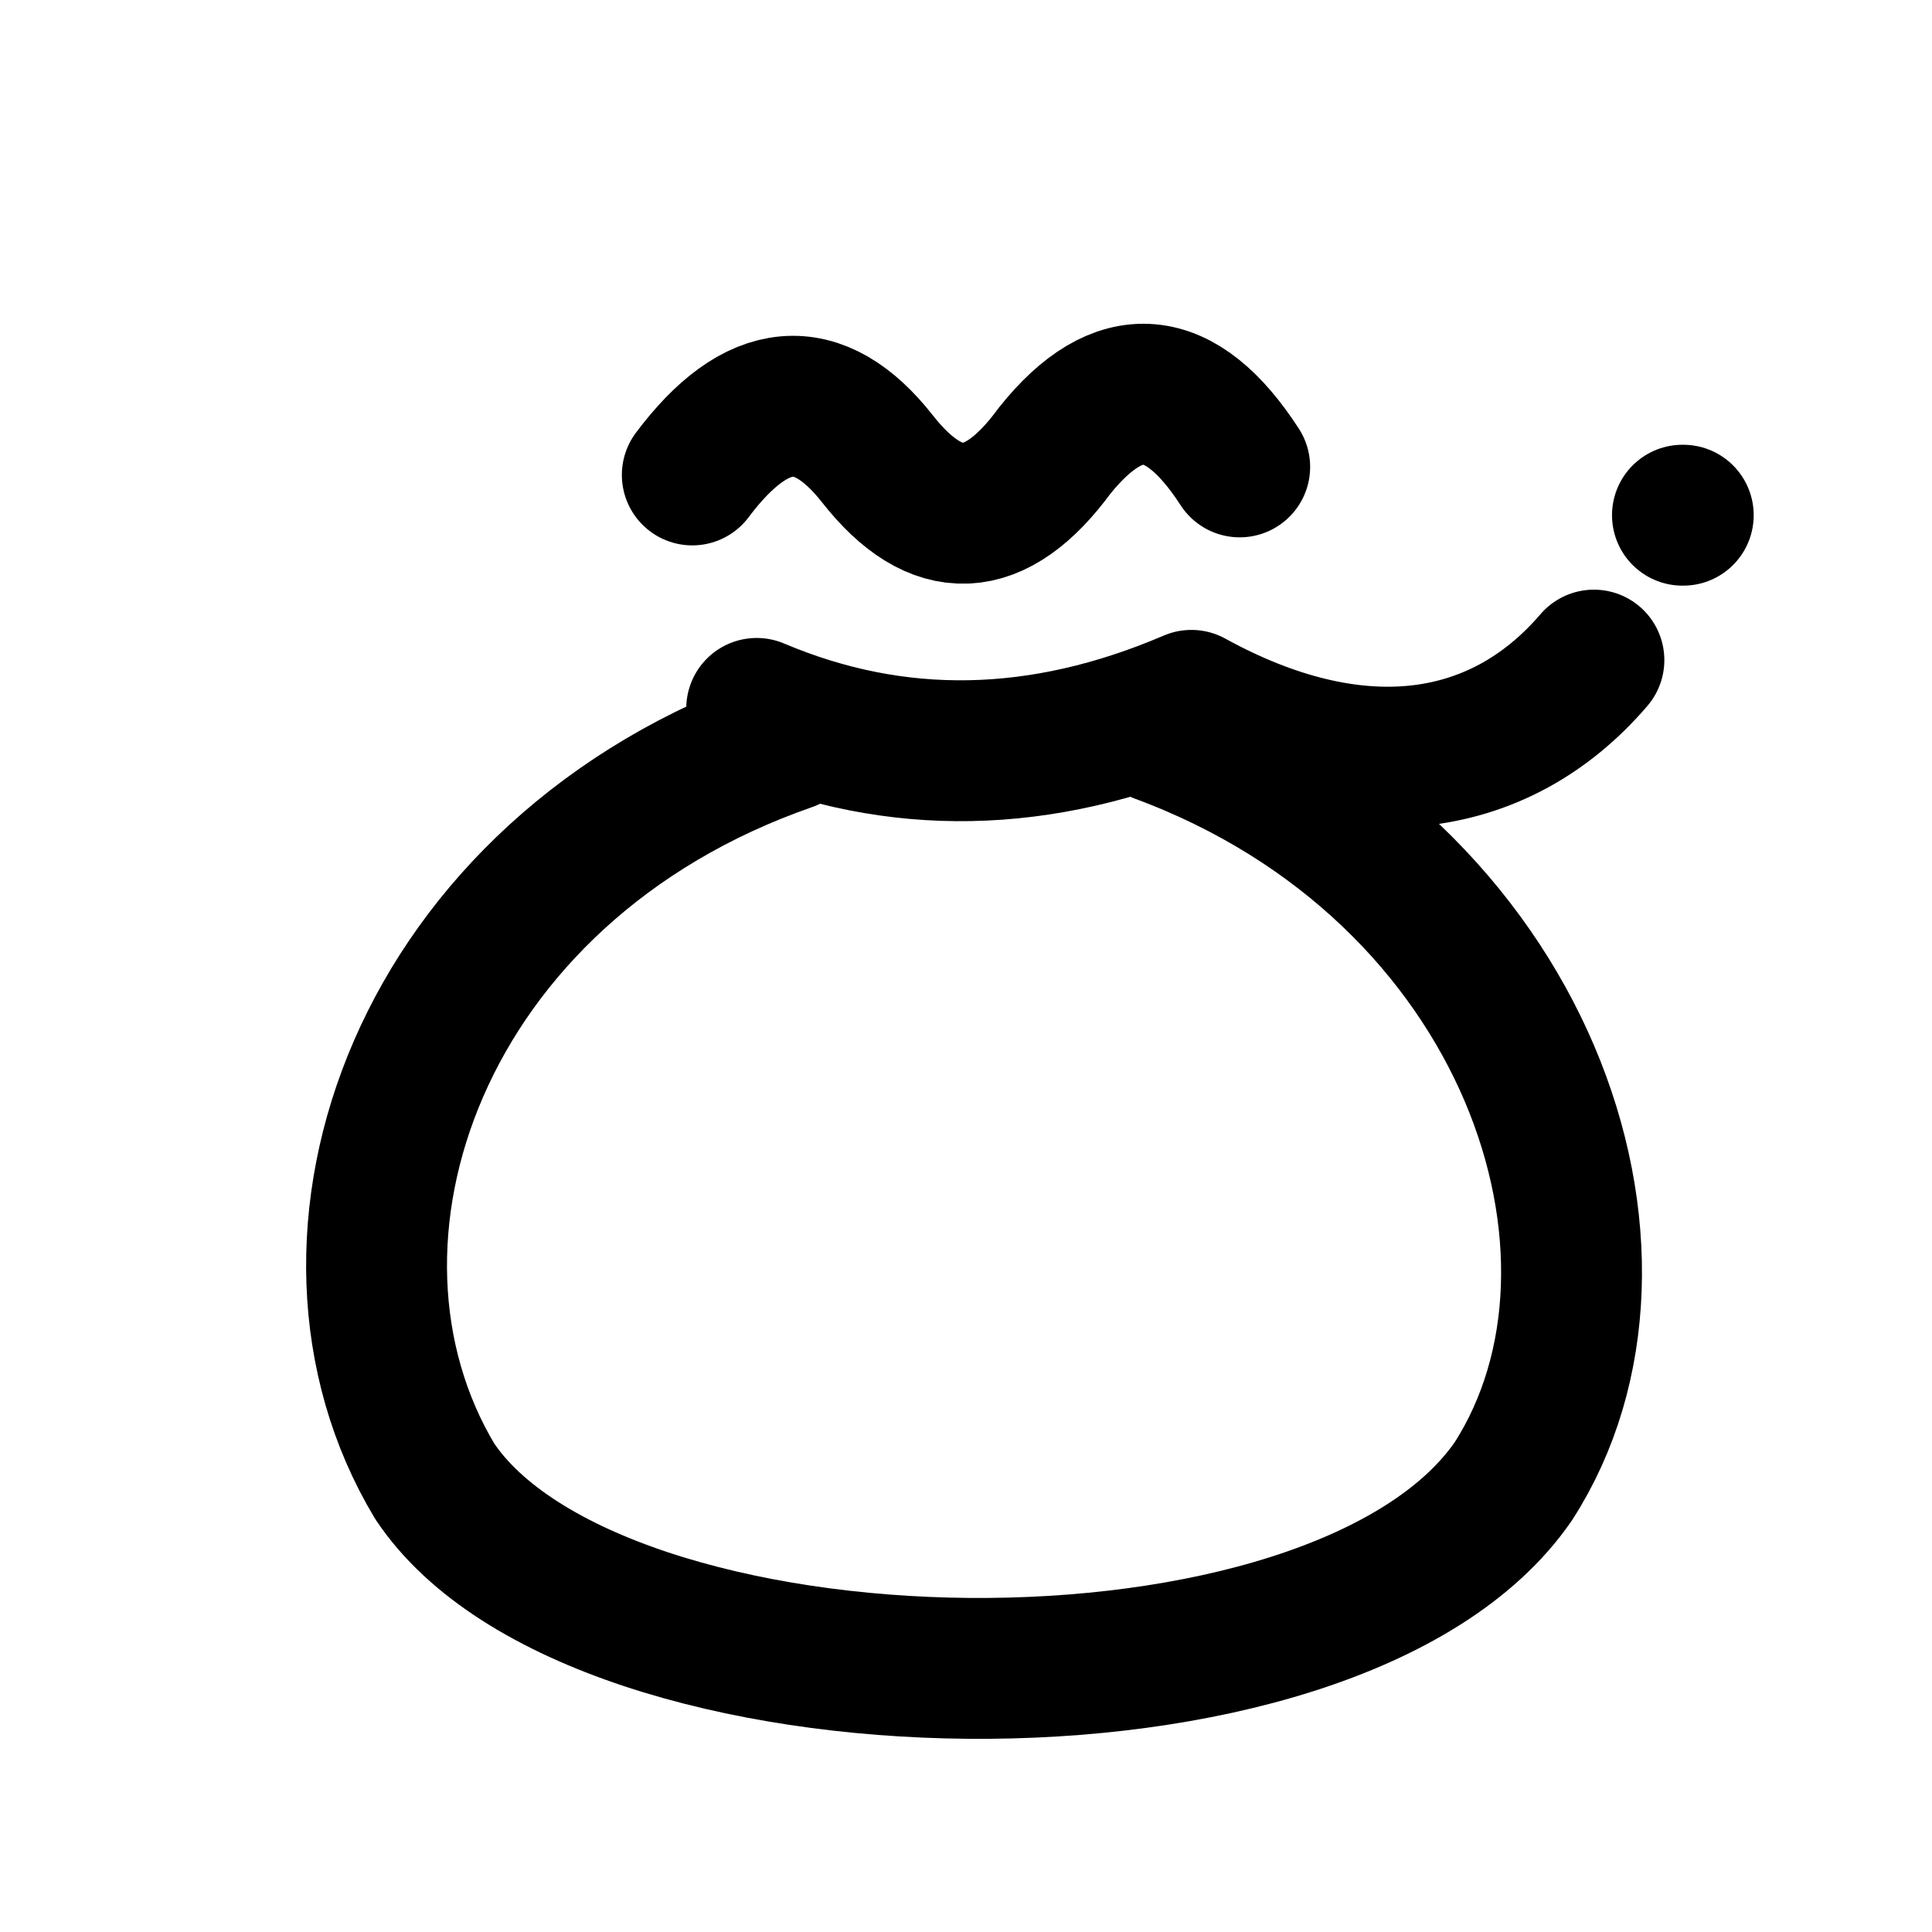
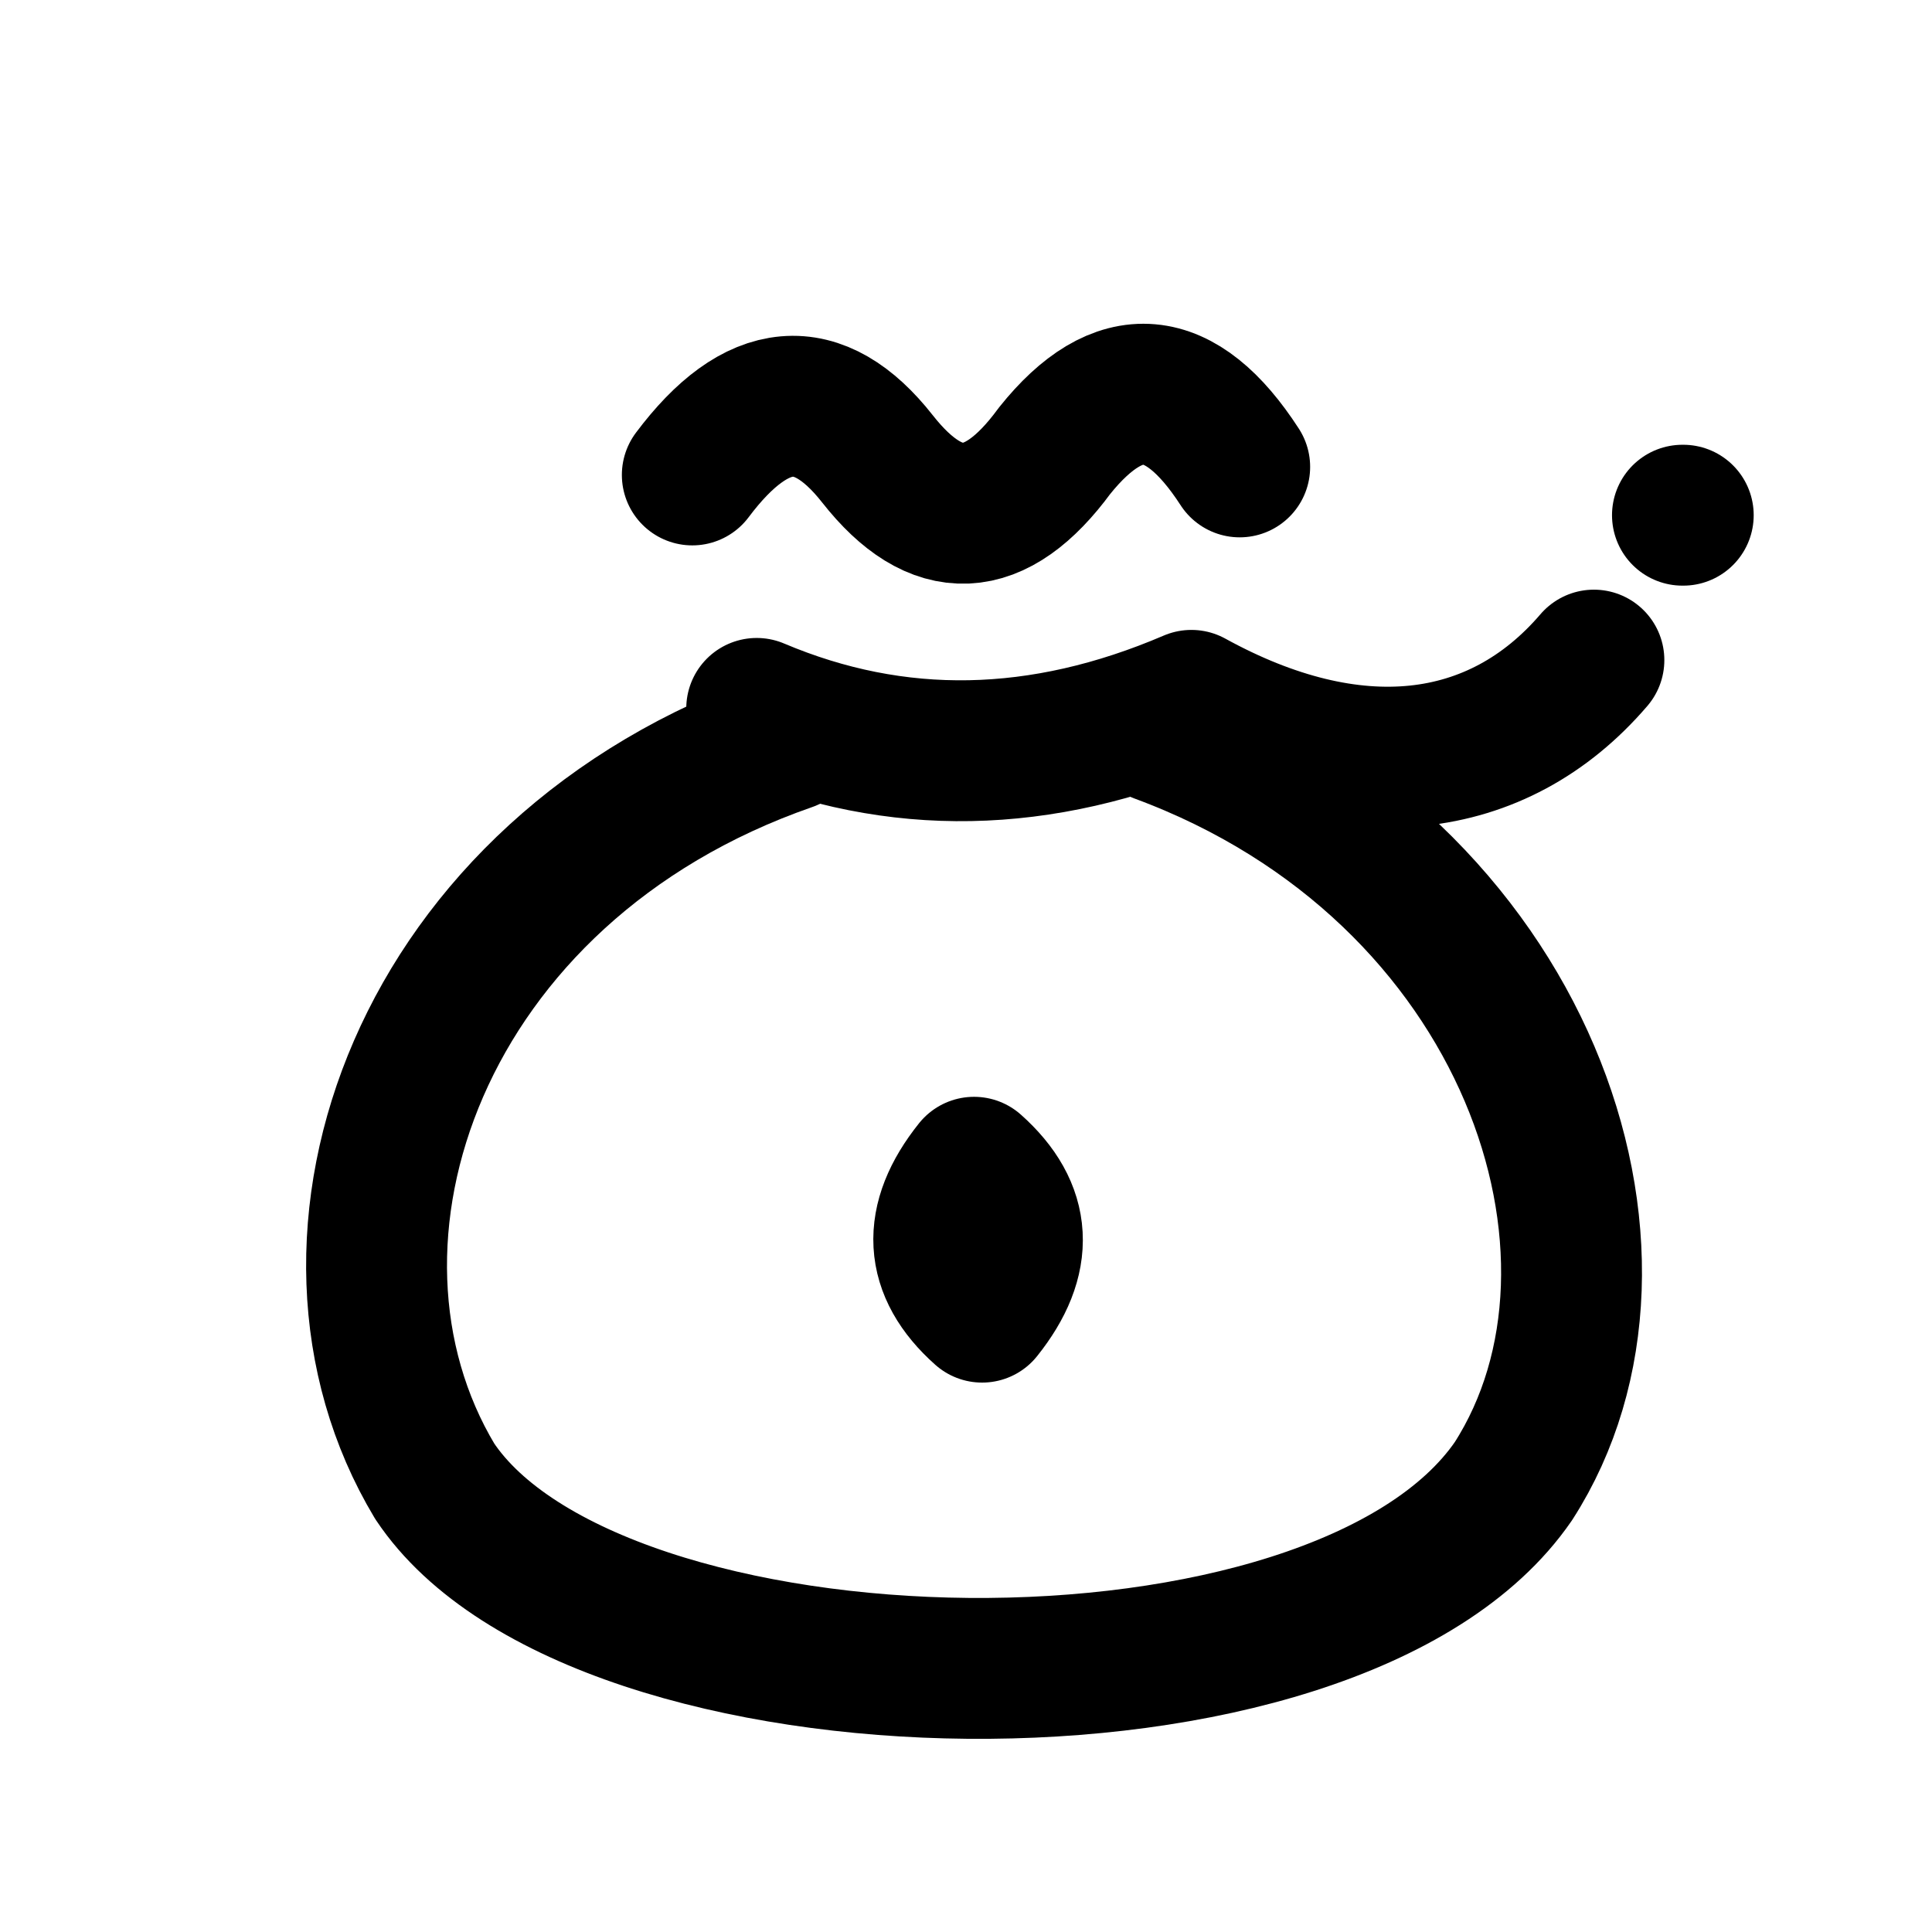
<svg xmlns="http://www.w3.org/2000/svg" viewBox="0 0 24 24" fill="none" stroke="currentColor" stroke-width="1.75" stroke-linecap="round" stroke-linejoin="round">
-   <path d="M9.8 9.2 C5.2 10.8 3.6 15.4 5.4 18.4 C7.4 21.4 16.6 21.6 18.8 18.4 C20.6 15.6 19 10.8 14.4 9.1" data-role="step" data-step="1" />
+   <path d="M9.8 9.2 C5.2 10.8 3.6 15.4 5.4 18.4 C7.4 21.4 16.6 21.6 18.8 18.4 C20.6 15.6 19 10.8 14.4 9.1" data-role="body" />
  <path d="M8.6 5.9 Q9.8 4.3 10.9 5.7 Q12 7.1 13.1 5.6 Q14.3 4.1 15.4 5.8" />
  <path d="M9.4 8.8 Q12 9.9 14.8 8.7 C16.8 9.8 18.6 9.6 19.8 8.2" />
  <path d="M20.9 6.4 L20.91 6.4" />
+   <path d="M12.1 14.5 Q13.0 15.3 12.2 16.3 Q11.3 15.5 12.1 14.5" data-role="mark" data-rest="hidden" />
</svg>
